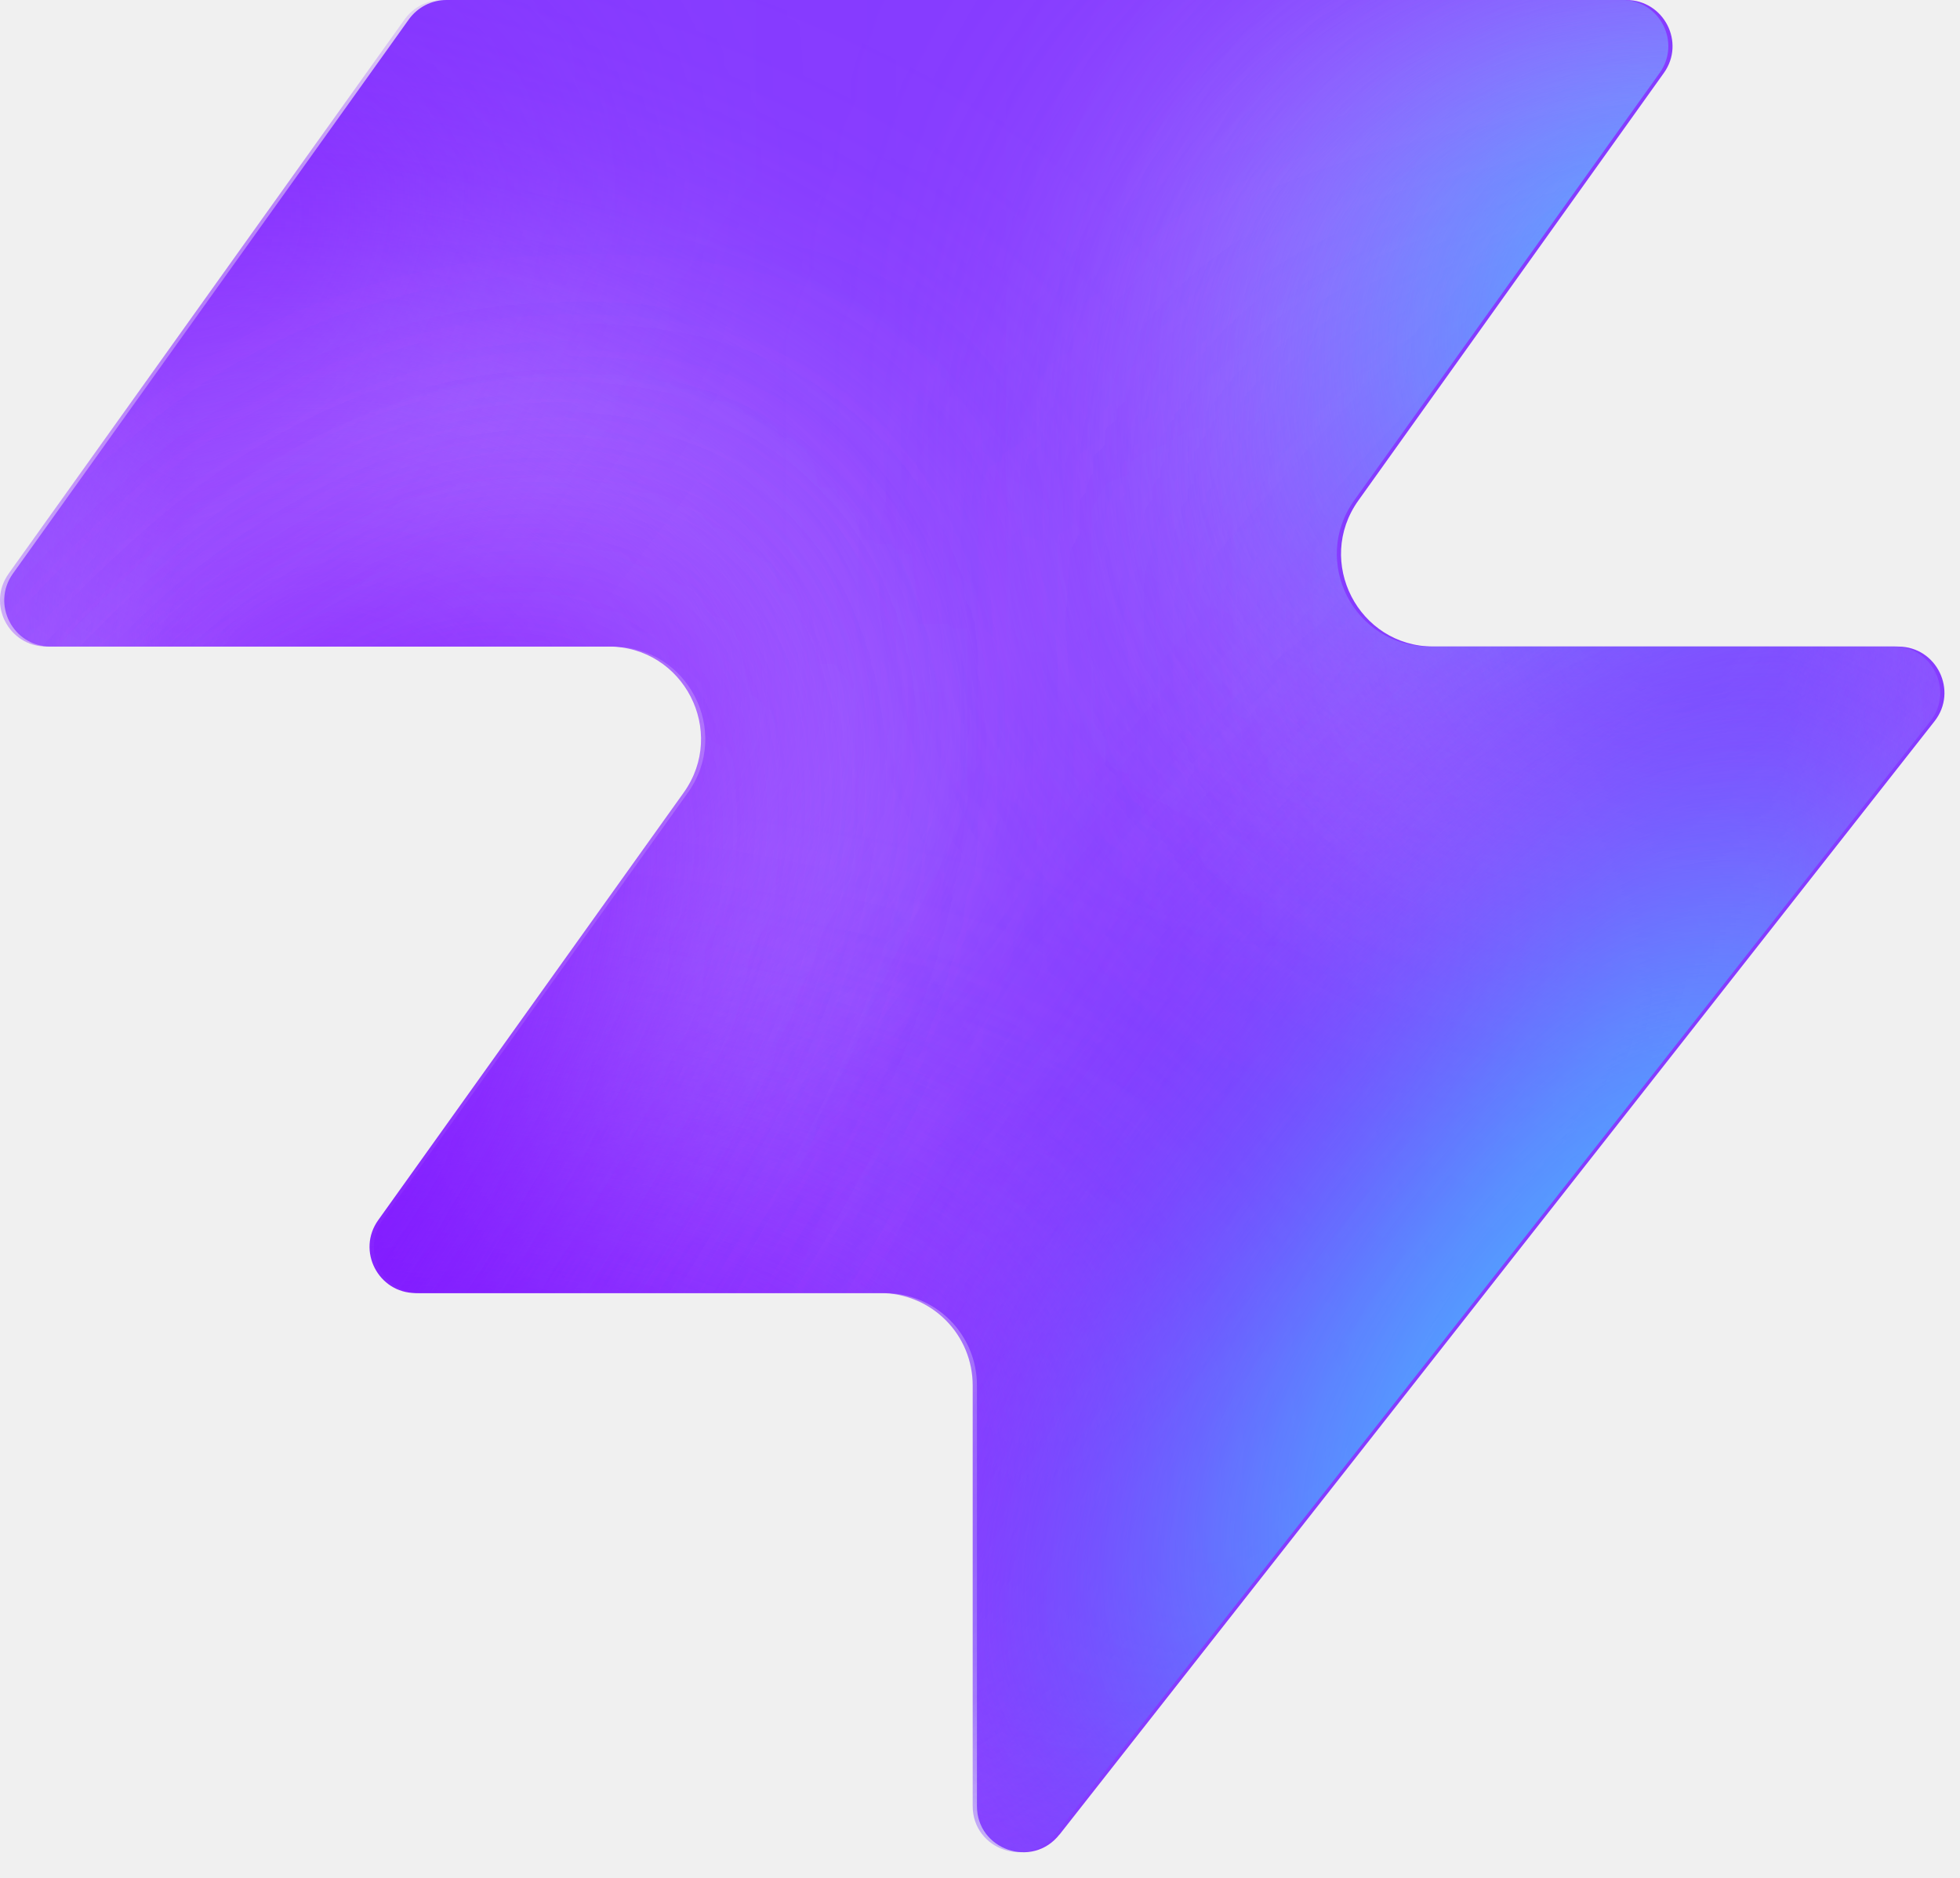
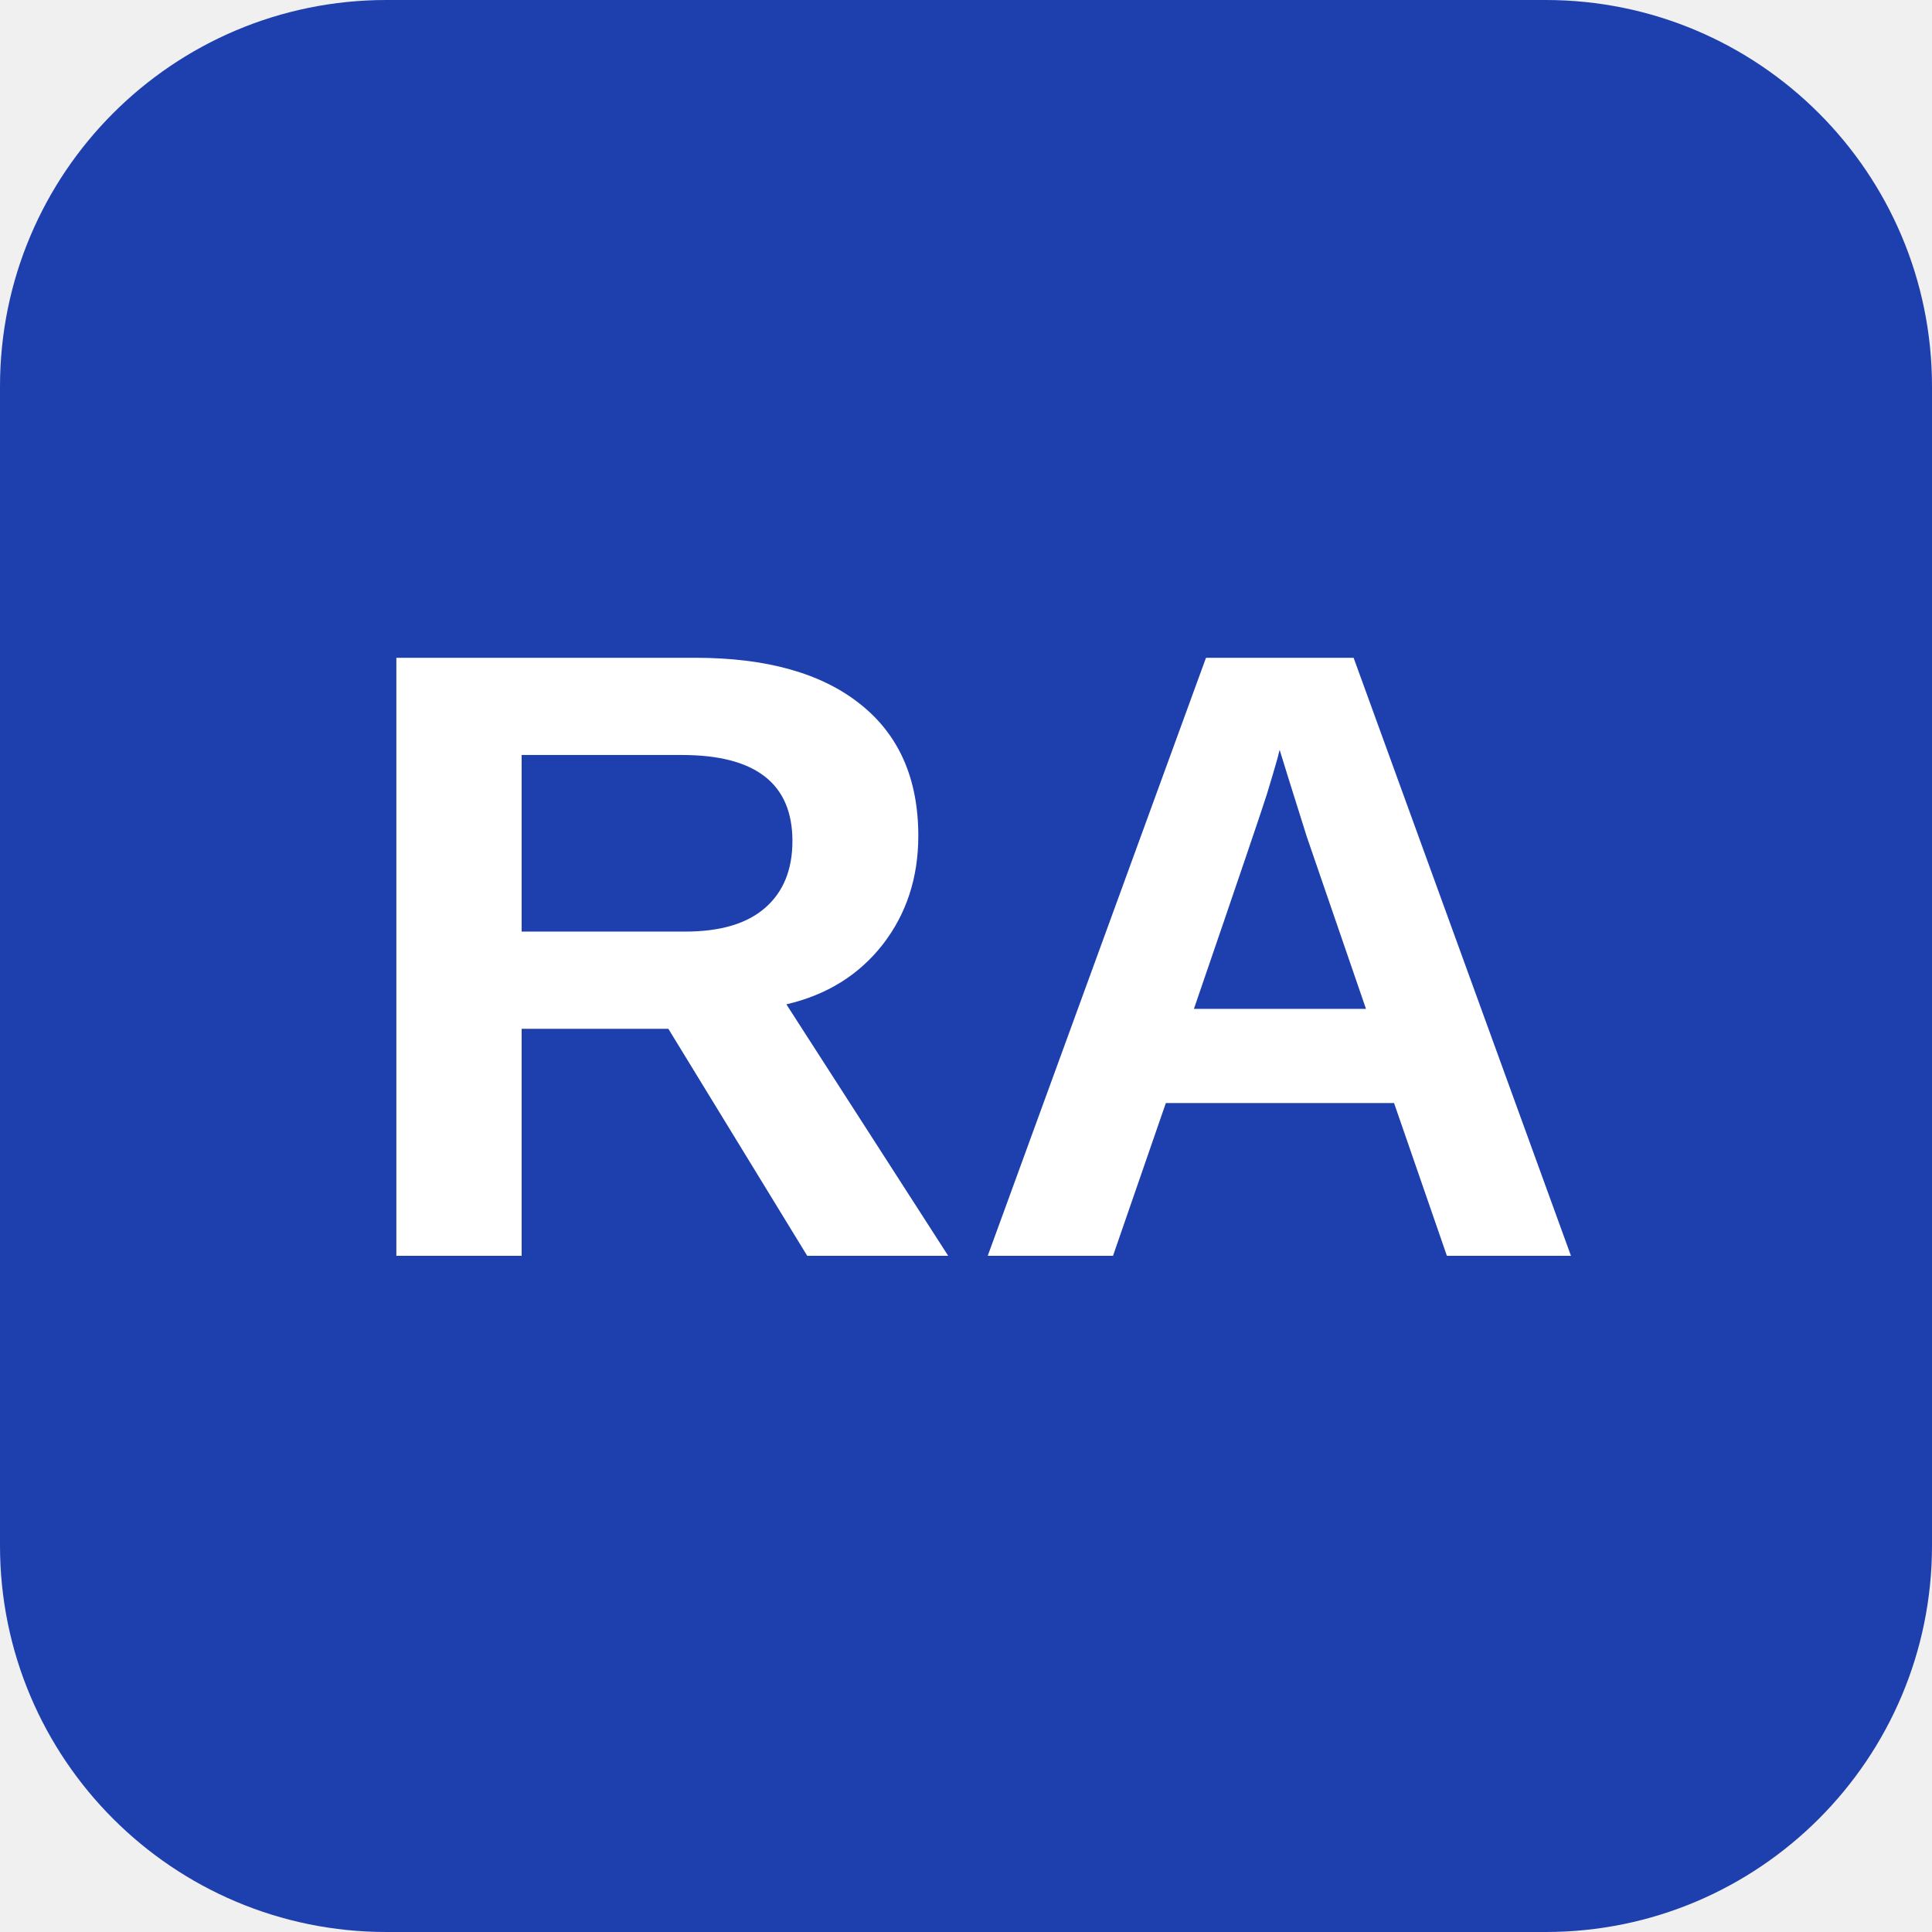
- <svg xmlns="http://www.w3.org/2000/svg" width="48" height="46" fill="none" viewBox="0 0 48 46">
-   <path fill="#863bff" d="M25.946 44.938c-.664.845-2.021.375-2.021-.698V33.937a2.26 2.26 0 0 0-2.262-2.262H10.287c-.92 0-1.456-1.04-.92-1.788l7.48-10.471c1.07-1.497 0-3.578-1.842-3.578H1.237c-.92 0-1.456-1.04-.92-1.788L10.013.474c.214-.297.556-.474.92-.474h28.894c.92 0 1.456 1.04.92 1.788l-7.48 10.471c-1.07 1.498 0 3.579 1.842 3.579h11.377c.943 0 1.473 1.088.89 1.83L25.947 44.94z" style="fill:#863bff;fill:color(display-p3 .525 .23 1);fill-opacity:1" />
-   <mask id="a" width="48" height="46" x="0" y="0" maskUnits="userSpaceOnUse" style="mask-type:alpha">
-     <path fill="#000" d="M25.842 44.938c-.664.844-2.021.375-2.021-.698V33.937a2.26 2.26 0 0 0-2.262-2.262H10.183c-.92 0-1.456-1.04-.92-1.788l7.48-10.471c1.07-1.498 0-3.579-1.842-3.579H1.133c-.92 0-1.456-1.04-.92-1.787L9.91.473c.214-.297.556-.474.92-.474h28.894c.92 0 1.456 1.04.92 1.788l-7.48 10.471c-1.07 1.498 0 3.578 1.842 3.578h11.377c.943 0 1.473 1.088.89 1.832L25.843 44.94z" style="fill:#000;fill-opacity:1" />
-   </mask>
-   <g mask="url(#a)">
-     <g filter="url(#b)">
-       <ellipse cx="5.508" cy="14.704" fill="#ede6ff" rx="5.508" ry="14.704" style="fill:#ede6ff;fill:color(display-p3 .927 .903 1);fill-opacity:1" transform="matrix(.00324 1 1 -.00324 -4.47 31.516)" />
-     </g>
-     <g filter="url(#c)">
-       <ellipse cx="10.399" cy="29.851" fill="#ede6ff" rx="10.399" ry="29.851" style="fill:#ede6ff;fill:color(display-p3 .927 .903 1);fill-opacity:1" transform="matrix(.00324 1 1 -.00324 -39.328 7.883)" />
-     </g>
-     <g filter="url(#d)">
-       <ellipse cx="5.508" cy="30.487" fill="#7e14ff" rx="5.508" ry="30.487" style="fill:#7e14ff;fill:color(display-p3 .492 .077 1);fill-opacity:1" transform="rotate(89.814 -25.913 -14.639)scale(1 -1)" />
-     </g>
-     <g filter="url(#e)">
-       <ellipse cx="5.508" cy="30.599" fill="#7e14ff" rx="5.508" ry="30.599" style="fill:#7e14ff;fill:color(display-p3 .492 .077 1);fill-opacity:1" transform="rotate(89.814 -32.644 -3.334)scale(1 -1)" />
-     </g>
-     <g filter="url(#f)">
-       <ellipse cx="5.508" cy="30.599" fill="#7e14ff" rx="5.508" ry="30.599" style="fill:#7e14ff;fill:color(display-p3 .492 .077 1);fill-opacity:1" transform="matrix(.00324 1 1 -.00324 -34.34 30.47)" />
-     </g>
-     <g filter="url(#g)">
-       <ellipse cx="14.072" cy="22.078" fill="#ede6ff" rx="14.072" ry="22.078" style="fill:#ede6ff;fill:color(display-p3 .927 .903 1);fill-opacity:1" transform="rotate(93.35 24.506 48.493)scale(-1 1)" />
-     </g>
-     <g filter="url(#h)">
-       <ellipse cx="3.47" cy="21.501" fill="#7e14ff" rx="3.47" ry="21.501" style="fill:#7e14ff;fill:color(display-p3 .492 .077 1);fill-opacity:1" transform="rotate(89.009 28.708 47.59)scale(-1 1)" />
-     </g>
-     <g filter="url(#i)">
-       <ellipse cx="3.47" cy="21.501" fill="#7e14ff" rx="3.47" ry="21.501" style="fill:#7e14ff;fill:color(display-p3 .492 .077 1);fill-opacity:1" transform="rotate(89.009 28.708 47.59)scale(-1 1)" />
-     </g>
-     <g filter="url(#j)">
-       <ellipse cx=".387" cy="8.972" fill="#7e14ff" rx="4.407" ry="29.108" style="fill:#7e14ff;fill:color(display-p3 .492 .077 1);fill-opacity:1" transform="rotate(39.51 .387 8.972)" />
-     </g>
-     <g filter="url(#k)">
-       <ellipse cx="47.523" cy="-6.092" fill="#7e14ff" rx="4.407" ry="29.108" style="fill:#7e14ff;fill:color(display-p3 .492 .077 1);fill-opacity:1" transform="rotate(37.892 47.523 -6.092)" />
-     </g>
-     <g filter="url(#l)">
-       <ellipse cx="41.412" cy="6.333" fill="#47bfff" rx="5.971" ry="9.665" style="fill:#47bfff;fill:color(display-p3 .28 .748 1);fill-opacity:1" transform="rotate(37.892 41.412 6.333)" />
-     </g>
-     <g filter="url(#m)">
-       <ellipse cx="-1.879" cy="38.332" fill="#7e14ff" rx="4.407" ry="29.108" style="fill:#7e14ff;fill:color(display-p3 .492 .077 1);fill-opacity:1" transform="rotate(37.892 -1.88 38.332)" />
-     </g>
-     <g filter="url(#n)">
-       <ellipse cx="-1.879" cy="38.332" fill="#7e14ff" rx="4.407" ry="29.108" style="fill:#7e14ff;fill:color(display-p3 .492 .077 1);fill-opacity:1" transform="rotate(37.892 -1.88 38.332)" />
-     </g>
-     <g filter="url(#o)">
-       <ellipse cx="35.651" cy="29.907" fill="#7e14ff" rx="4.407" ry="29.108" style="fill:#7e14ff;fill:color(display-p3 .492 .077 1);fill-opacity:1" transform="rotate(37.892 35.651 29.907)" />
-     </g>
-     <g filter="url(#p)">
-       <ellipse cx="38.418" cy="32.4" fill="#47bfff" rx="5.971" ry="15.297" style="fill:#47bfff;fill:color(display-p3 .28 .748 1);fill-opacity:1" transform="rotate(37.892 38.418 32.4)" />
-     </g>
-   </g>
-   <defs>
-     <filter id="b" width="60.045" height="41.654" x="-19.77" y="16.149" color-interpolation-filters="sRGB" filterUnits="userSpaceOnUse">
-       <feFlood flood-opacity="0" result="BackgroundImageFix" />
-       <feBlend in="SourceGraphic" in2="BackgroundImageFix" result="shape" />
-       <feGaussianBlur result="effect1_foregroundBlur_2002_17158" stdDeviation="7.659" />
-     </filter>
-     <filter id="c" width="90.34" height="51.437" x="-54.613" y="-7.533" color-interpolation-filters="sRGB" filterUnits="userSpaceOnUse">
-       <feFlood flood-opacity="0" result="BackgroundImageFix" />
-       <feBlend in="SourceGraphic" in2="BackgroundImageFix" result="shape" />
-       <feGaussianBlur result="effect1_foregroundBlur_2002_17158" stdDeviation="7.659" />
-     </filter>
-     <filter id="d" width="79.355" height="29.4" x="-49.64" y="2.03" color-interpolation-filters="sRGB" filterUnits="userSpaceOnUse">
-       <feFlood flood-opacity="0" result="BackgroundImageFix" />
-       <feBlend in="SourceGraphic" in2="BackgroundImageFix" result="shape" />
-       <feGaussianBlur result="effect1_foregroundBlur_2002_17158" stdDeviation="4.596" />
-     </filter>
-     <filter id="e" width="79.579" height="29.4" x="-45.045" y="20.029" color-interpolation-filters="sRGB" filterUnits="userSpaceOnUse">
-       <feFlood flood-opacity="0" result="BackgroundImageFix" />
-       <feBlend in="SourceGraphic" in2="BackgroundImageFix" result="shape" />
-       <feGaussianBlur result="effect1_foregroundBlur_2002_17158" stdDeviation="4.596" />
-     </filter>
-     <filter id="f" width="79.579" height="29.4" x="-43.513" y="21.178" color-interpolation-filters="sRGB" filterUnits="userSpaceOnUse">
-       <feFlood flood-opacity="0" result="BackgroundImageFix" />
-       <feBlend in="SourceGraphic" in2="BackgroundImageFix" result="shape" />
-       <feGaussianBlur result="effect1_foregroundBlur_2002_17158" stdDeviation="4.596" />
-     </filter>
-     <filter id="g" width="74.749" height="58.852" x="15.756" y="-17.901" color-interpolation-filters="sRGB" filterUnits="userSpaceOnUse">
-       <feFlood flood-opacity="0" result="BackgroundImageFix" />
-       <feBlend in="SourceGraphic" in2="BackgroundImageFix" result="shape" />
-       <feGaussianBlur result="effect1_foregroundBlur_2002_17158" stdDeviation="7.659" />
-     </filter>
-     <filter id="h" width="61.377" height="25.362" x="23.548" y="2.284" color-interpolation-filters="sRGB" filterUnits="userSpaceOnUse">
-       <feFlood flood-opacity="0" result="BackgroundImageFix" />
-       <feBlend in="SourceGraphic" in2="BackgroundImageFix" result="shape" />
-       <feGaussianBlur result="effect1_foregroundBlur_2002_17158" stdDeviation="4.596" />
-     </filter>
-     <filter id="i" width="61.377" height="25.362" x="23.548" y="2.284" color-interpolation-filters="sRGB" filterUnits="userSpaceOnUse">
-       <feFlood flood-opacity="0" result="BackgroundImageFix" />
-       <feBlend in="SourceGraphic" in2="BackgroundImageFix" result="shape" />
-       <feGaussianBlur result="effect1_foregroundBlur_2002_17158" stdDeviation="4.596" />
-     </filter>
-     <filter id="j" width="56.045" height="63.649" x="-27.636" y="-22.853" color-interpolation-filters="sRGB" filterUnits="userSpaceOnUse">
-       <feFlood flood-opacity="0" result="BackgroundImageFix" />
-       <feBlend in="SourceGraphic" in2="BackgroundImageFix" result="shape" />
-       <feGaussianBlur result="effect1_foregroundBlur_2002_17158" stdDeviation="4.596" />
-     </filter>
-     <filter id="k" width="54.814" height="64.646" x="20.116" y="-38.415" color-interpolation-filters="sRGB" filterUnits="userSpaceOnUse">
-       <feFlood flood-opacity="0" result="BackgroundImageFix" />
-       <feBlend in="SourceGraphic" in2="BackgroundImageFix" result="shape" />
-       <feGaussianBlur result="effect1_foregroundBlur_2002_17158" stdDeviation="4.596" />
-     </filter>
-     <filter id="l" width="33.541" height="35.313" x="24.641" y="-11.323" color-interpolation-filters="sRGB" filterUnits="userSpaceOnUse">
-       <feFlood flood-opacity="0" result="BackgroundImageFix" />
-       <feBlend in="SourceGraphic" in2="BackgroundImageFix" result="shape" />
-       <feGaussianBlur result="effect1_foregroundBlur_2002_17158" stdDeviation="4.596" />
-     </filter>
-     <filter id="m" width="54.814" height="64.646" x="-29.286" y="6.009" color-interpolation-filters="sRGB" filterUnits="userSpaceOnUse">
-       <feFlood flood-opacity="0" result="BackgroundImageFix" />
-       <feBlend in="SourceGraphic" in2="BackgroundImageFix" result="shape" />
-       <feGaussianBlur result="effect1_foregroundBlur_2002_17158" stdDeviation="4.596" />
-     </filter>
-     <filter id="n" width="54.814" height="64.646" x="-29.286" y="6.009" color-interpolation-filters="sRGB" filterUnits="userSpaceOnUse">
-       <feFlood flood-opacity="0" result="BackgroundImageFix" />
-       <feBlend in="SourceGraphic" in2="BackgroundImageFix" result="shape" />
-       <feGaussianBlur result="effect1_foregroundBlur_2002_17158" stdDeviation="4.596" />
-     </filter>
-     <filter id="o" width="54.814" height="64.646" x="8.244" y="-2.416" color-interpolation-filters="sRGB" filterUnits="userSpaceOnUse">
-       <feFlood flood-opacity="0" result="BackgroundImageFix" />
-       <feBlend in="SourceGraphic" in2="BackgroundImageFix" result="shape" />
-       <feGaussianBlur result="effect1_foregroundBlur_2002_17158" stdDeviation="4.596" />
-     </filter>
-     <filter id="p" width="39.409" height="43.623" x="18.713" y="10.588" color-interpolation-filters="sRGB" filterUnits="userSpaceOnUse">
-       <feFlood flood-opacity="0" result="BackgroundImageFix" />
-       <feBlend in="SourceGraphic" in2="BackgroundImageFix" result="shape" />
-       <feGaussianBlur result="effect1_foregroundBlur_2002_17158" stdDeviation="4.596" />
-     </filter>
-   </defs>
+ <svg xmlns="http://www.w3.org/2000/svg" viewBox="0 0 100 100">
+   <rect width="100" height="100" rx="20" fill="#1e40af" />
+   <text x="50" y="65" font-family="Arial, sans-serif" font-size="45" font-weight="bold" text-anchor="middle" fill="white">
+     RA
+   </text>
</svg>
